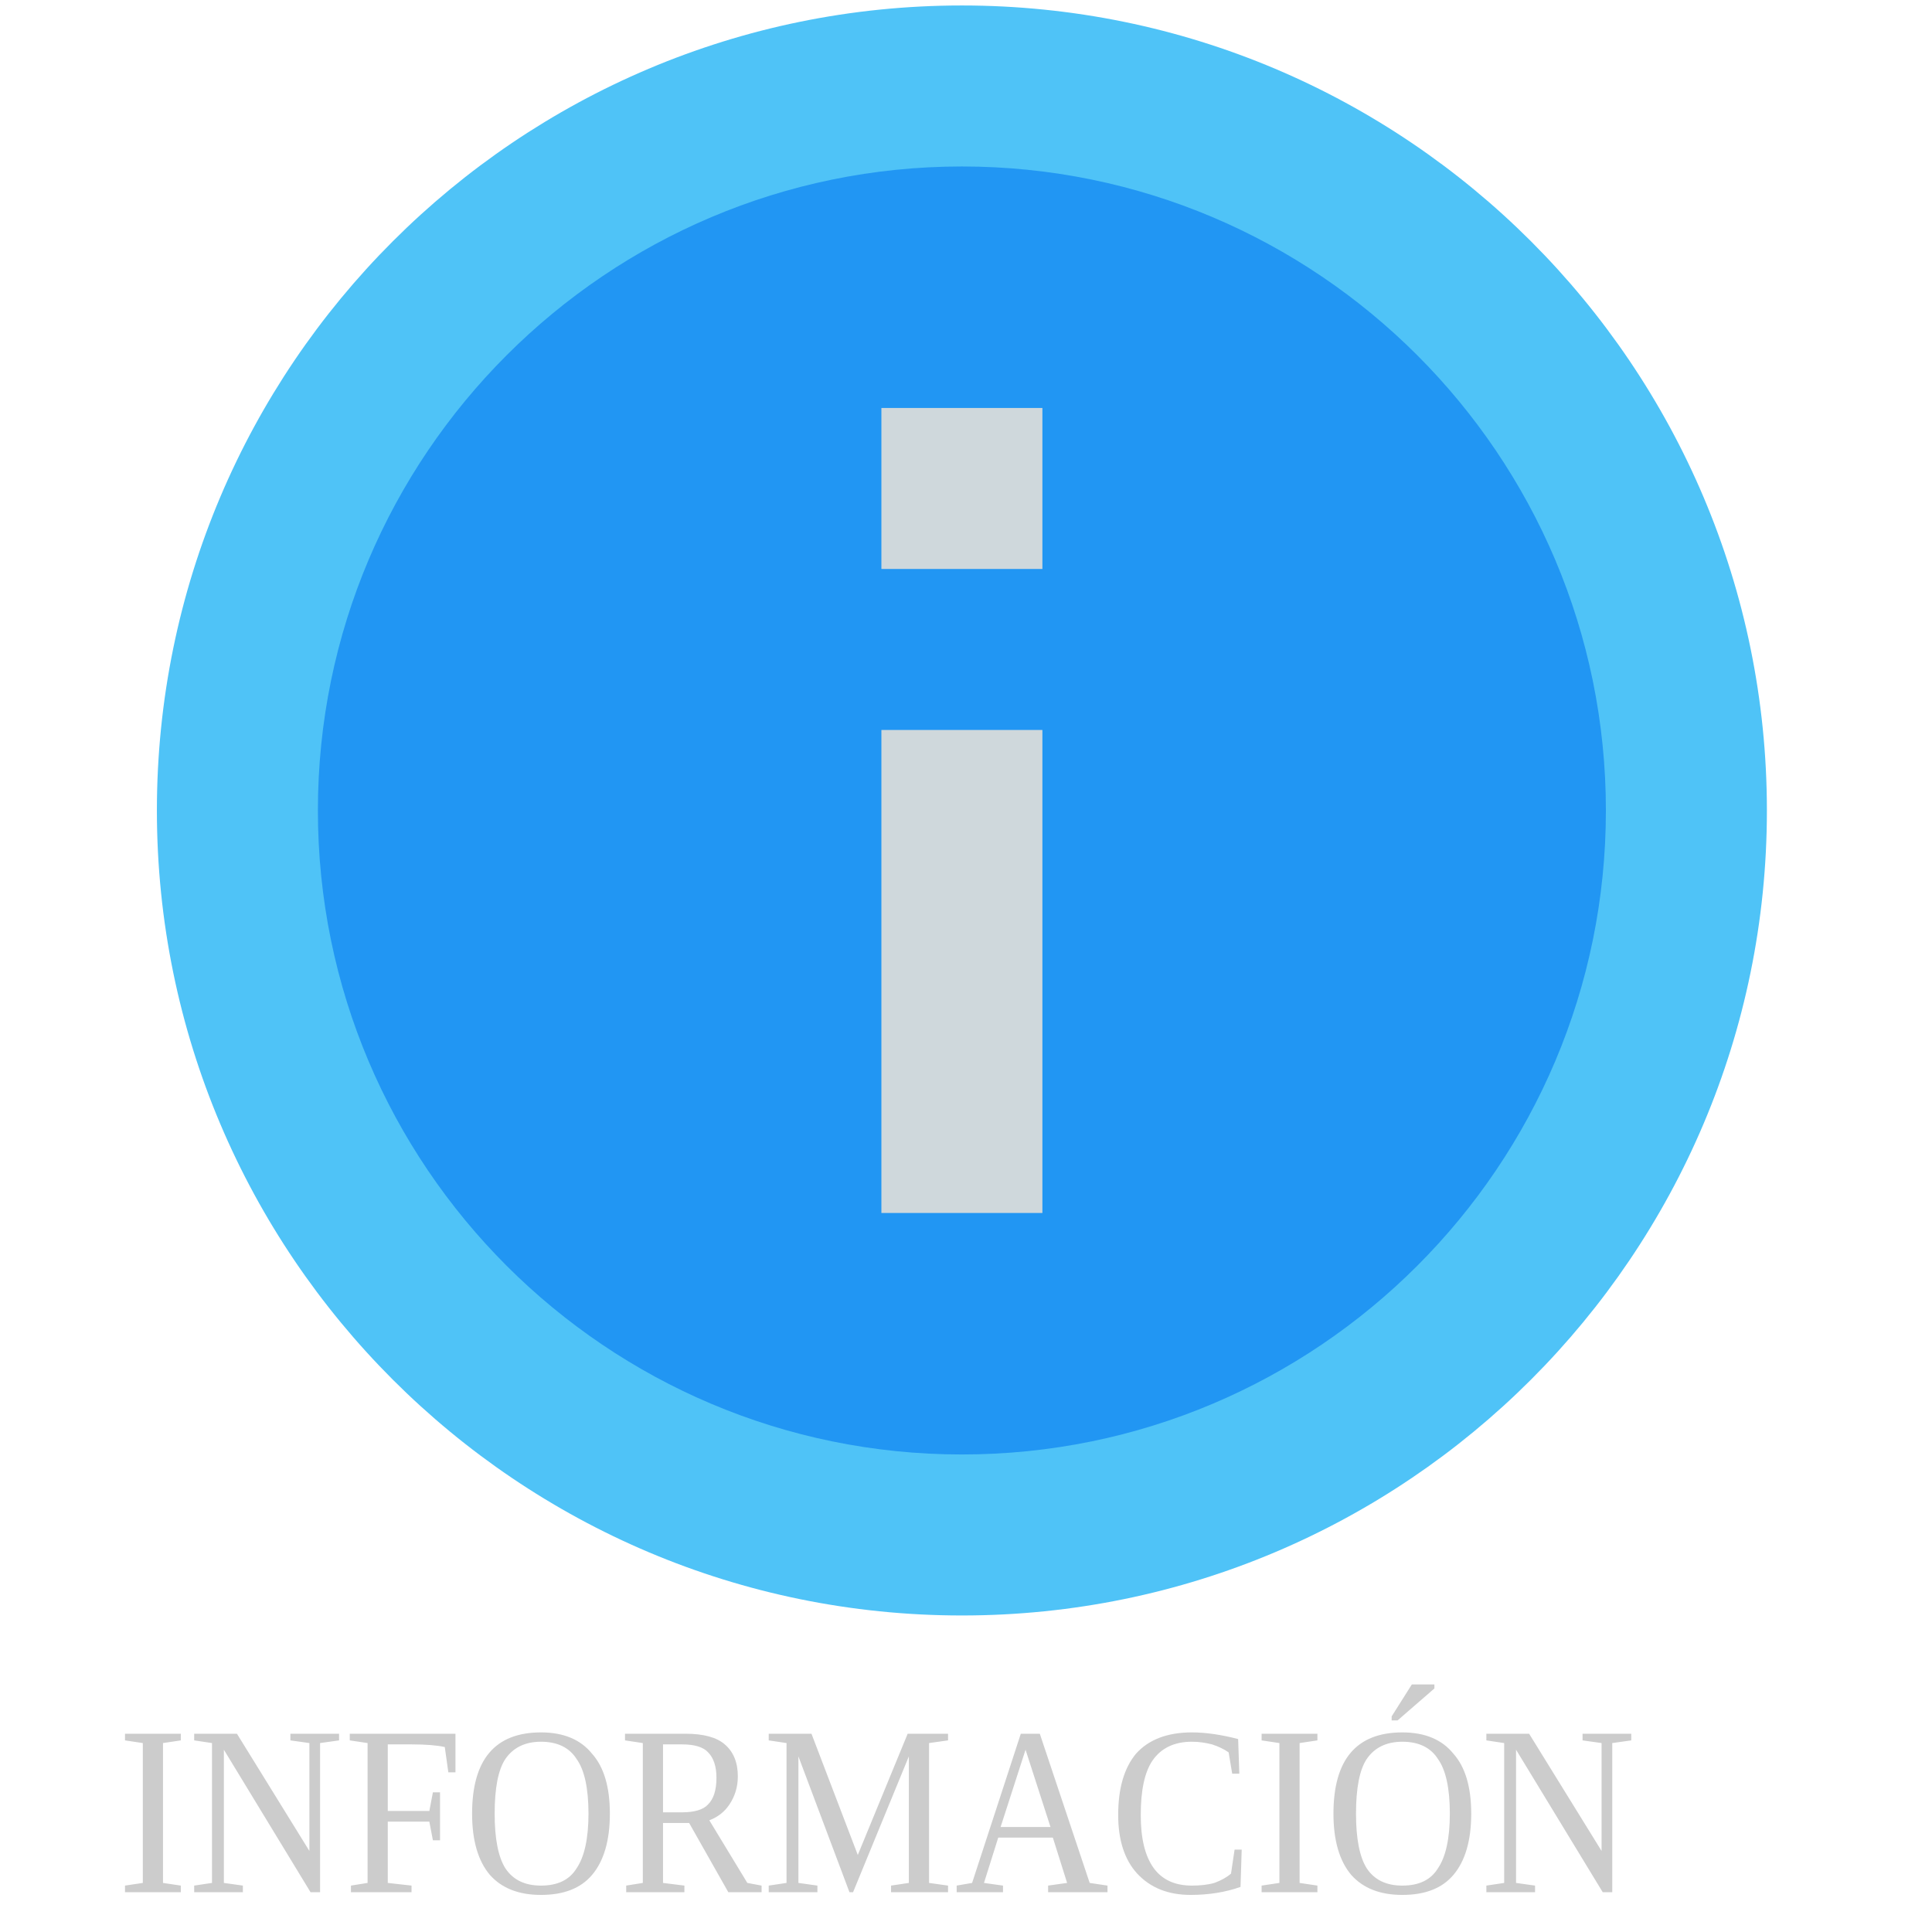
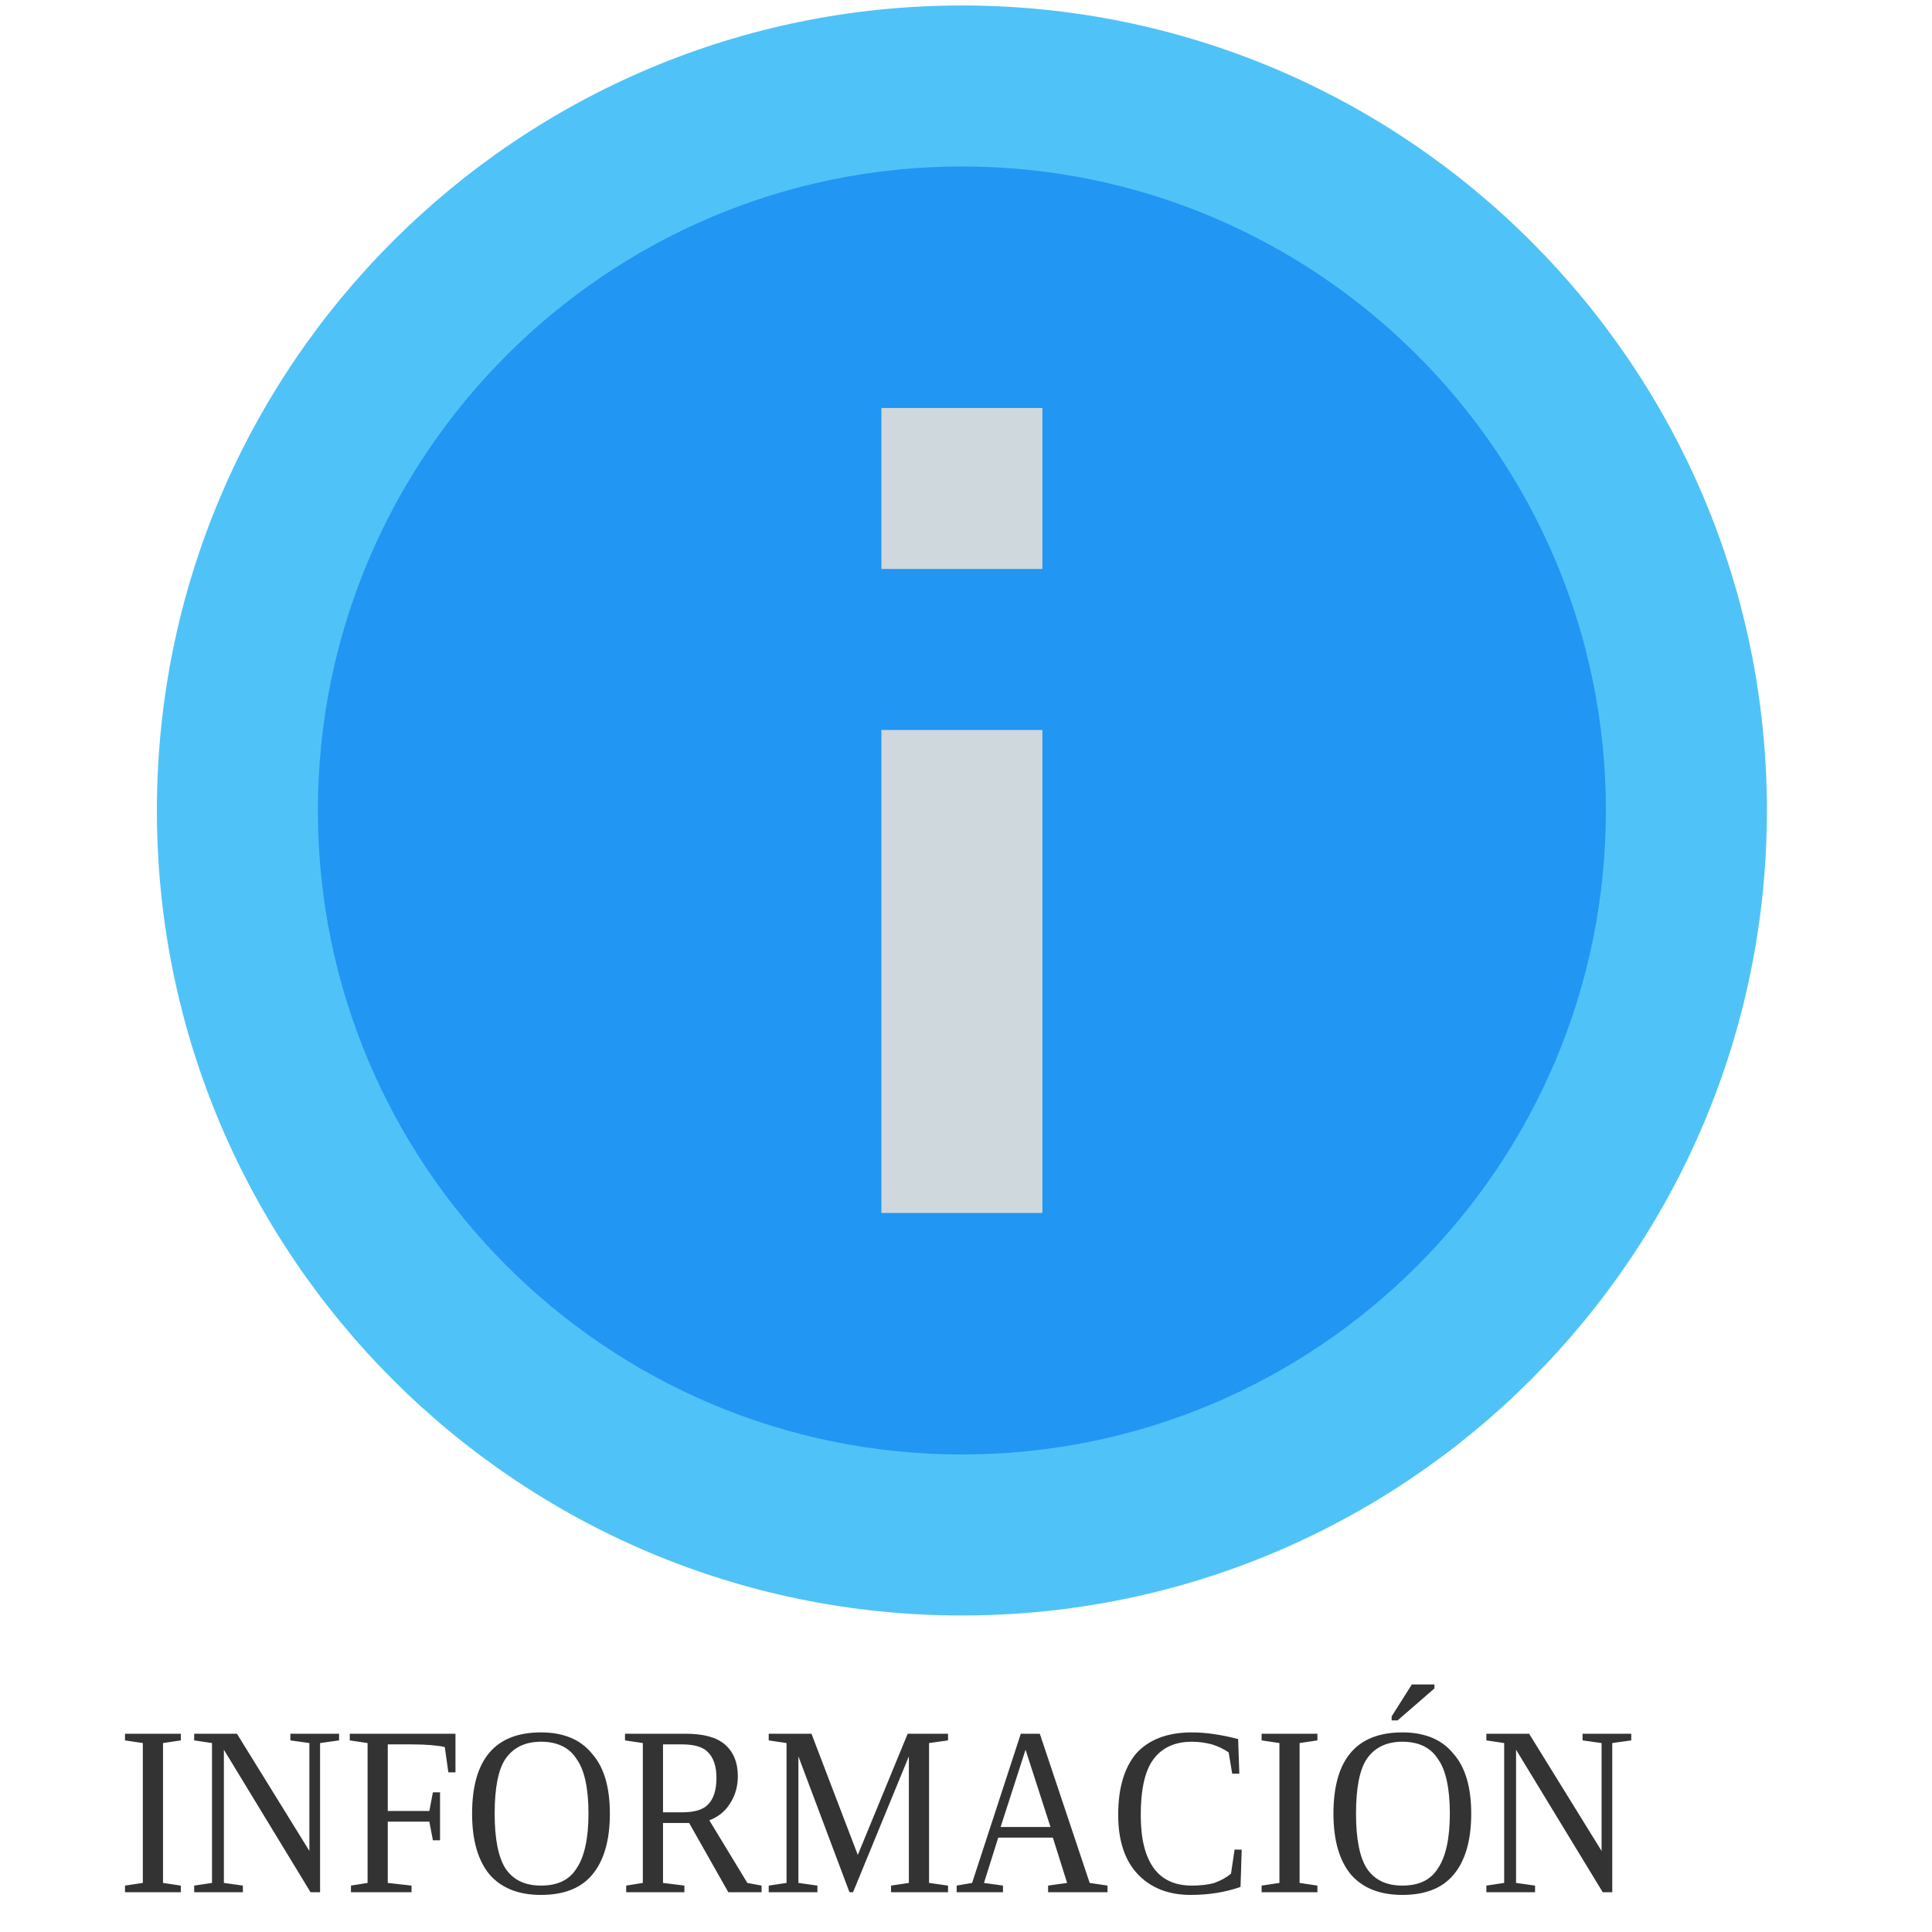
<svg xmlns="http://www.w3.org/2000/svg" version="1.1" id="Capa_1" x="0px" y="0px" width="24px" height="24px" viewBox="0 0 24 24" enable-background="new 0 0 24 24" xml:space="preserve">
  <defs id="defs17" />
  <path d="M0,0h24v24H0V0z" id="path13" fill="none" />
  <text xml:space="preserve" style="font-size:5.569px;font-style:normal;font-variant:normal;font-weight:normal;font-stretch:normal;line-height:125%;letter-spacing:0px;word-spacing:0px;fill:#cccccc;fill-opacity:1;stroke:none;font-family:Courier 10 Pitch;-inkscape-font-specification:Courier 10 Pitch" x="1.537" y="22.195" id="text3006" transform="scale(0.944231,1.059063)">
-     <tspan id="tspan3008" x="1.537" y="22.195" style="font-size:2.833px">INFORMACIÓN</tspan>
+     <tspan id="tspan3008" x="1.537" y="22.195" style="font-size:2.833px;fill:#333333">INFORMACIÓN</tspan>
  </text>
  <path style="fill:none" d="M 0.356,-2.339 H 24.356 V 21.661 H 0.356 V -2.339 z" id="path3" />
  <path style="fill:none" d="M -0.203,-1.881 H 23.797 V 22.119 H -0.203 V -1.881 z" id="path7" />
  <path style="fill:none" d="M 0.712,-1.881 H 24.712 v 24 H 0.712 v -24 z" id="path7-7" />
  <path style="fill:none" d="M 0.203,-1.983 H 24.203 V 22.017 H 0.203 V -1.983 z" id="path3-8" />
  <path style="fill:none" d="m 11.949,1.128 v 0.94 c 3.641,0 6.67,2.59 7.359,6.04 2.591,0.18 4.641,2.32 4.641,4.96 0,2.76 -2.24,5 -5,5 h -7 v 3.061 h 12 v 0.939 H -0.051 V -1.932 H 23.949 v 3.06 h -12 z" id="path3-7" />
  <path style="fill:#4fc3f7" d="m 11.949,20.068 c 5.52,0 10,-4.48 10,-10 0,-5.52 -4.48,-10 -10,-10 -5.52,0 -10,4.48 -10,10 0,5.52 4.48,10 10,10 z" id="path5" />
  <path style="fill:#2196f3" d="m 11.949,18.068 c 4.417,0 8,-3.583 8,-8 0,-4.414 -3.583,-8 -8,-8 -4.414,0 -8,3.586 -8,8 0,4.417 3.586,8 8,8 z" id="path7-2" />
  <path style="fill:#cfd8dc" d="m 10.949,5.068 h 2 v 2 h -2 v -2 z m 0,4 h 2 v 6 h -2 V 9.068 z" id="path9" />
</svg>
